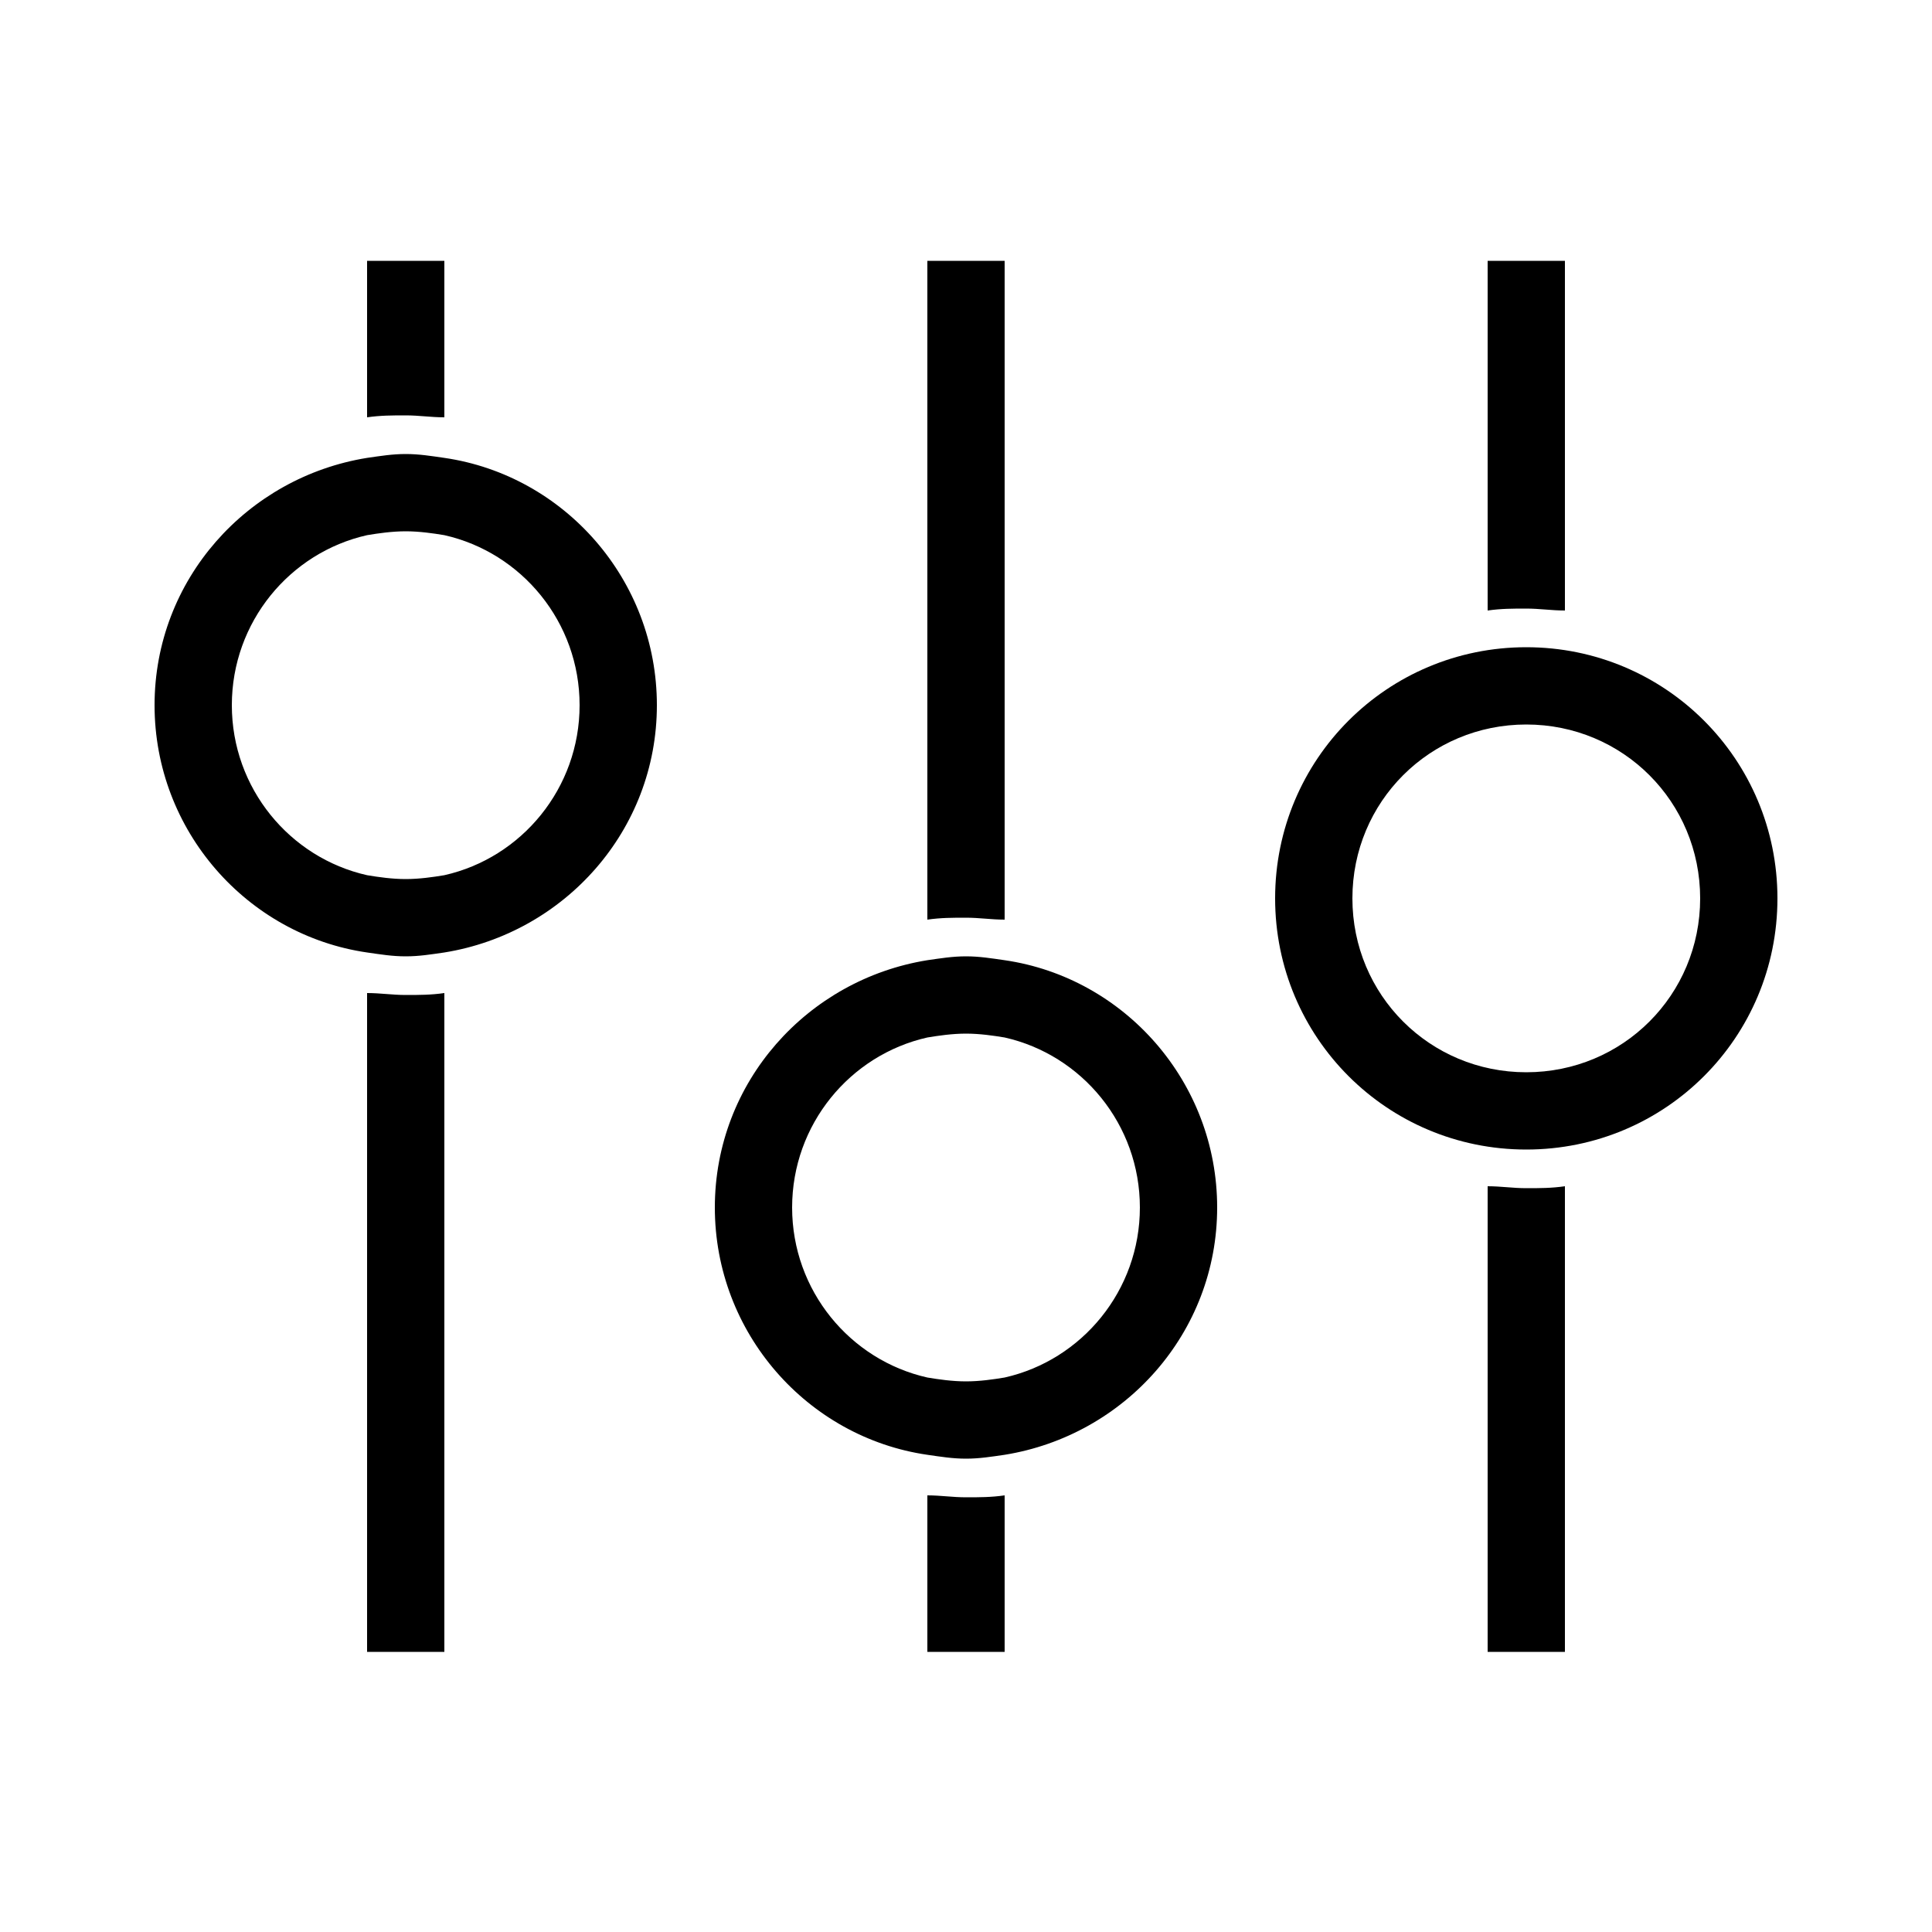
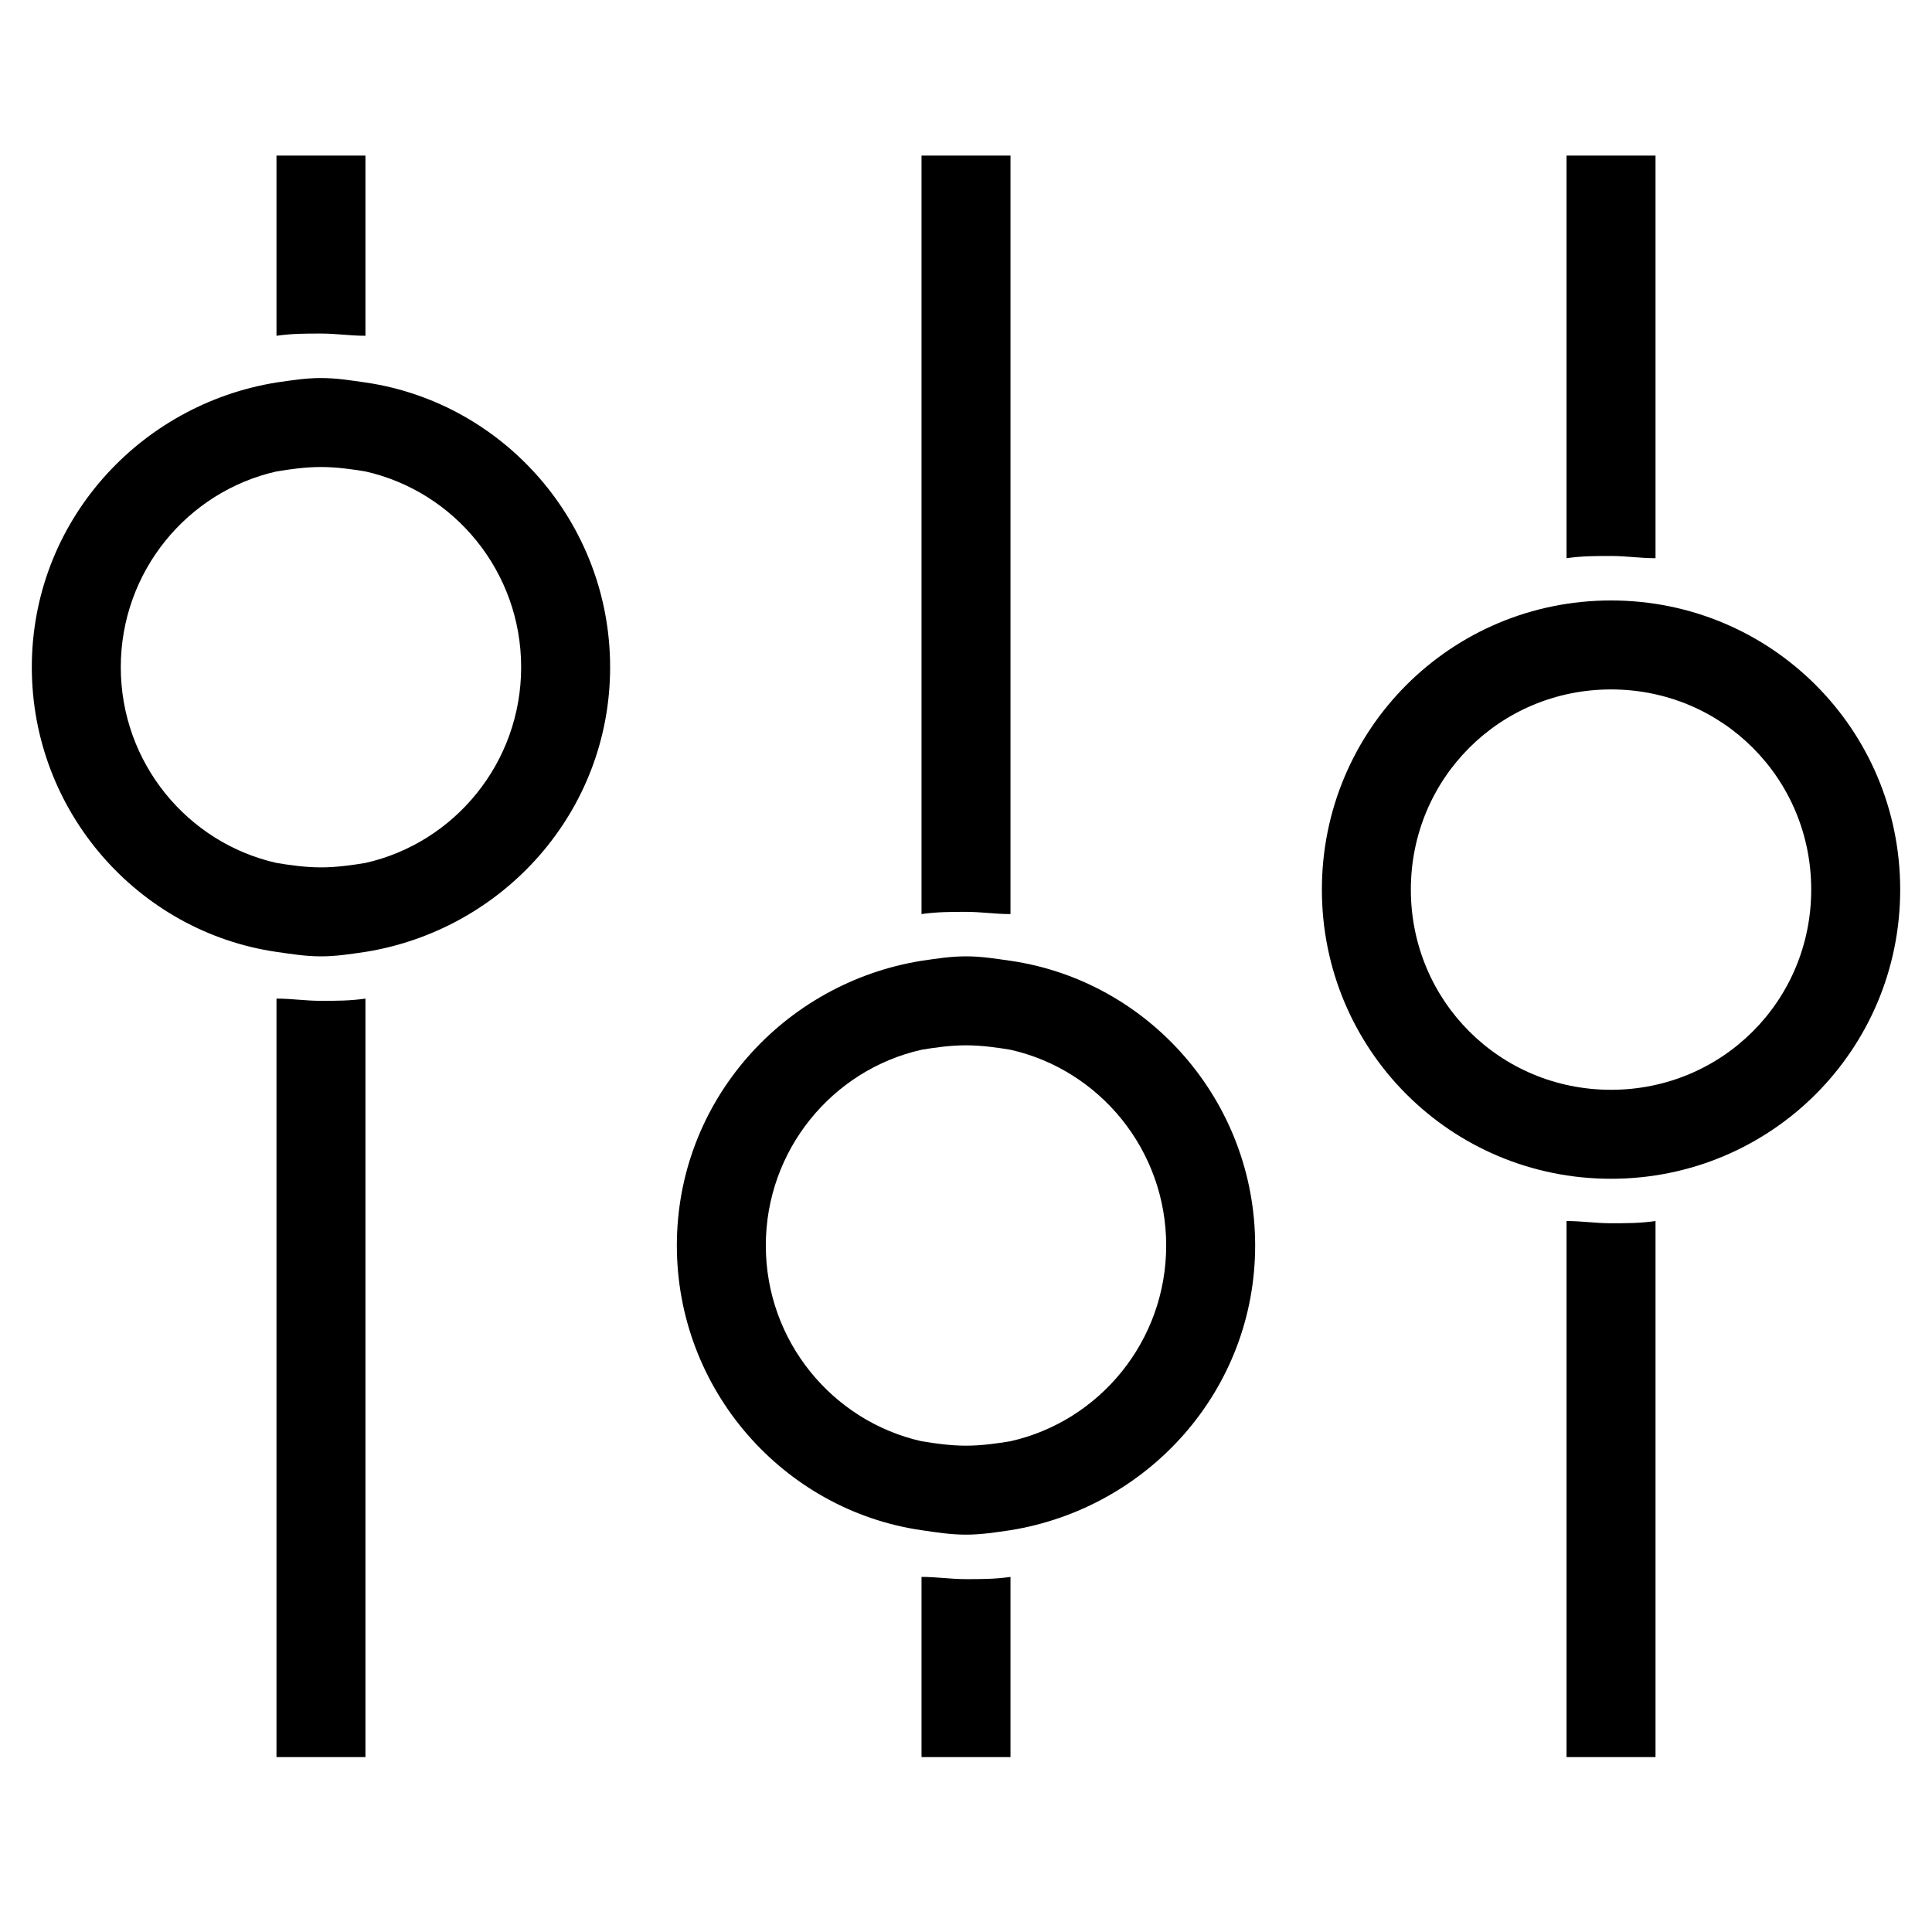
- <svg xmlns="http://www.w3.org/2000/svg" version="1.1" x="0px" y="0px" viewBox="0 0 100 100" enable-background="new 0 0 100 100" xml:space="preserve">
-   <g>
-     <path d="M23,21.6v-8.1h-4v8.1c0.7-0.1,1.3-0.1,2-0.1S22.3,21.6,23,21.6z" />
-     <path d="M19,51.4v34.1h4V51.4c-0.7,0.1-1.3,0.1-2,0.1S19.7,51.4,19,51.4z" />
-     <path d="M23,23.7c-0.7-0.1-1.3-0.2-2-0.2s-1.3,0.1-2,0.2c-6.2,1-11,6.3-11,12.8c0,6.5,4.8,11.9,11,12.8   c0.7,0.1,1.3,0.2,2,0.2s1.3-0.1,2-0.2c6.2-1,11-6.3,11-12.8C34,30,29.2,24.6,23,23.7z M23,45.3c-0.6,0.1-1.3,0.2-2,0.2   s-1.4-0.1-2-0.2c-4-0.9-7-4.5-7-8.8c0-4.3,3-7.9,7-8.8c0.6-0.1,1.3-0.2,2-0.2s1.4,0.1,2,0.2c4,0.9,7,4.5,7,8.8   C30,40.8,27,44.4,23,45.3z" />
-     <path d="M48,77.4v8.1h4v-8.1c-0.7,0.1-1.3,0.1-2,0.1S48.7,77.4,48,77.4z" />
-     <path d="M52,47.6V13.5h-4v34.1c0.7-0.1,1.3-0.1,2-0.1S51.3,47.6,52,47.6z" />
-     <path d="M52,49.7c-0.7-0.1-1.3-0.2-2-0.2s-1.3,0.1-2,0.2c-6.2,1-11,6.3-11,12.8c0,6.5,4.8,11.9,11,12.8   c0.7,0.1,1.3,0.2,2,0.2s1.3-0.1,2-0.2c6.2-1,11-6.3,11-12.8C63,56,58.2,50.6,52,49.7z M52,71.3c-0.6,0.1-1.3,0.2-2,0.2   s-1.4-0.1-2-0.2c-4-0.9-7-4.5-7-8.8c0-4.3,3-7.9,7-8.8c0.6-0.1,1.3-0.2,2-0.2s1.4,0.1,2,0.2c4,0.9,7,4.5,7,8.8   C59,66.8,56,70.4,52,71.3z" />
-     <path d="M81,31.6V13.5h-4v18.1c0.7-0.1,1.3-0.1,2-0.1S80.3,31.6,81,31.6z" />
-     <path d="M77,61.4v24.1h4V61.4c-0.7,0.1-1.3,0.1-2,0.1S77.7,61.4,77,61.4z" />
-     <path d="M79,33.5c-7.2,0-13,5.8-13,13c0,7.2,5.8,13,13,13s13-5.8,13-13C92,39.3,86.2,33.5,79,33.5z M79,55.5   c-5,0-9-4-9-9c0-5,4-9,9-9s9,4,9,9C88,51.5,84,55.5,79,55.5z" />
+ <svg xmlns="http://www.w3.org/2000/svg" width="100%" height="100%" viewBox="0 0 100 100" version="1.1" xml:space="preserve" style="fill-rule:evenodd;clip-rule:evenodd;stroke-linejoin:round;stroke-miterlimit:2;">
+   <g transform="matrix(1.15127,0,0,1.15127,-7.56337,-7.48773)">
+     <path d="M23,21.6L23,13.5L19,13.5L19,21.6C19.7,21.5 20.3,21.5 21,21.5C21.7,21.5 22.3,21.6 23,21.6Z" style="fill-rule:nonzero;" />
+     <path d="M19,51.4L19,85.5L23,85.5L23,51.4C22.3,51.5 21.7,51.5 21,51.5C20.3,51.5 19.7,51.4 19,51.4Z" style="fill-rule:nonzero;" />
+     <path d="M23,23.7C22.3,23.6 21.7,23.5 21,23.5C20.3,23.5 19.7,23.6 19,23.7C12.8,24.7 8,30 8,36.5C8,43 12.8,48.4 19,49.3C19.7,49.4 20.3,49.5 21,49.5C21.7,49.5 22.3,49.4 23,49.3C29.2,48.3 34,43 34,36.5C34,30 29.2,24.6 23,23.7ZM23,45.3C22.4,45.4 21.7,45.5 21,45.5C20.3,45.5 19.6,45.4 19,45.3C15,44.4 12,40.8 12,36.5C12,32.2 15,28.6 19,27.7C19.6,27.6 20.3,27.5 21,27.5C21.7,27.5 22.4,27.6 23,27.7C27,28.6 30,32.2 30,36.5C30,40.8 27,44.4 23,45.3Z" style="fill-rule:nonzero;" />
+     <path d="M48,77.4L48,85.5L52,85.5L52,77.4C51.3,77.5 50.7,77.5 50,77.5C49.3,77.5 48.7,77.4 48,77.4Z" style="fill-rule:nonzero;" />
+     <path d="M52,47.6L52,13.5L48,13.5L48,47.6C48.7,47.5 49.3,47.5 50,47.5C50.7,47.5 51.3,47.6 52,47.6Z" style="fill-rule:nonzero;" />
+     <path d="M52,49.7C51.3,49.6 50.7,49.5 50,49.5C49.3,49.5 48.7,49.6 48,49.7C41.8,50.7 37,56 37,62.5C37,69 41.8,74.4 48,75.3C48.7,75.4 49.3,75.5 50,75.5C50.7,75.5 51.3,75.4 52,75.3C58.2,74.3 63,69 63,62.5C63,56 58.2,50.6 52,49.7ZM52,71.3C51.4,71.4 50.7,71.5 50,71.5C49.3,71.5 48.6,71.4 48,71.3C44,70.4 41,66.8 41,62.5C41,58.2 44,54.6 48,53.7C48.6,53.6 49.3,53.5 50,53.5C50.7,53.5 51.4,53.6 52,53.7C56,54.6 59,58.2 59,62.5C59,66.8 56,70.4 52,71.3Z" style="fill-rule:nonzero;" />
+     <path d="M81,31.6L81,13.5L77,13.5L77,31.6C77.7,31.5 78.3,31.5 79,31.5C79.7,31.5 80.3,31.6 81,31.6Z" style="fill-rule:nonzero;" />
+     <path d="M77,61.4L77,85.5L81,85.5L81,61.4C80.3,61.5 79.7,61.5 79,61.5C78.3,61.5 77.7,61.4 77,61.4Z" style="fill-rule:nonzero;" />
+     <path d="M79,33.5C71.8,33.5 66,39.3 66,46.5C66,53.7 71.8,59.5 79,59.5C86.2,59.5 92,53.7 92,46.5C92,39.3 86.2,33.5 79,33.5ZM79,55.5C74,55.5 70,51.5 70,46.5C70,41.5 74,37.5 79,37.5C84,37.5 88,41.5 88,46.5C88,51.5 84,55.5 79,55.5Z" style="fill-rule:nonzero;" />
  </g>
</svg>
